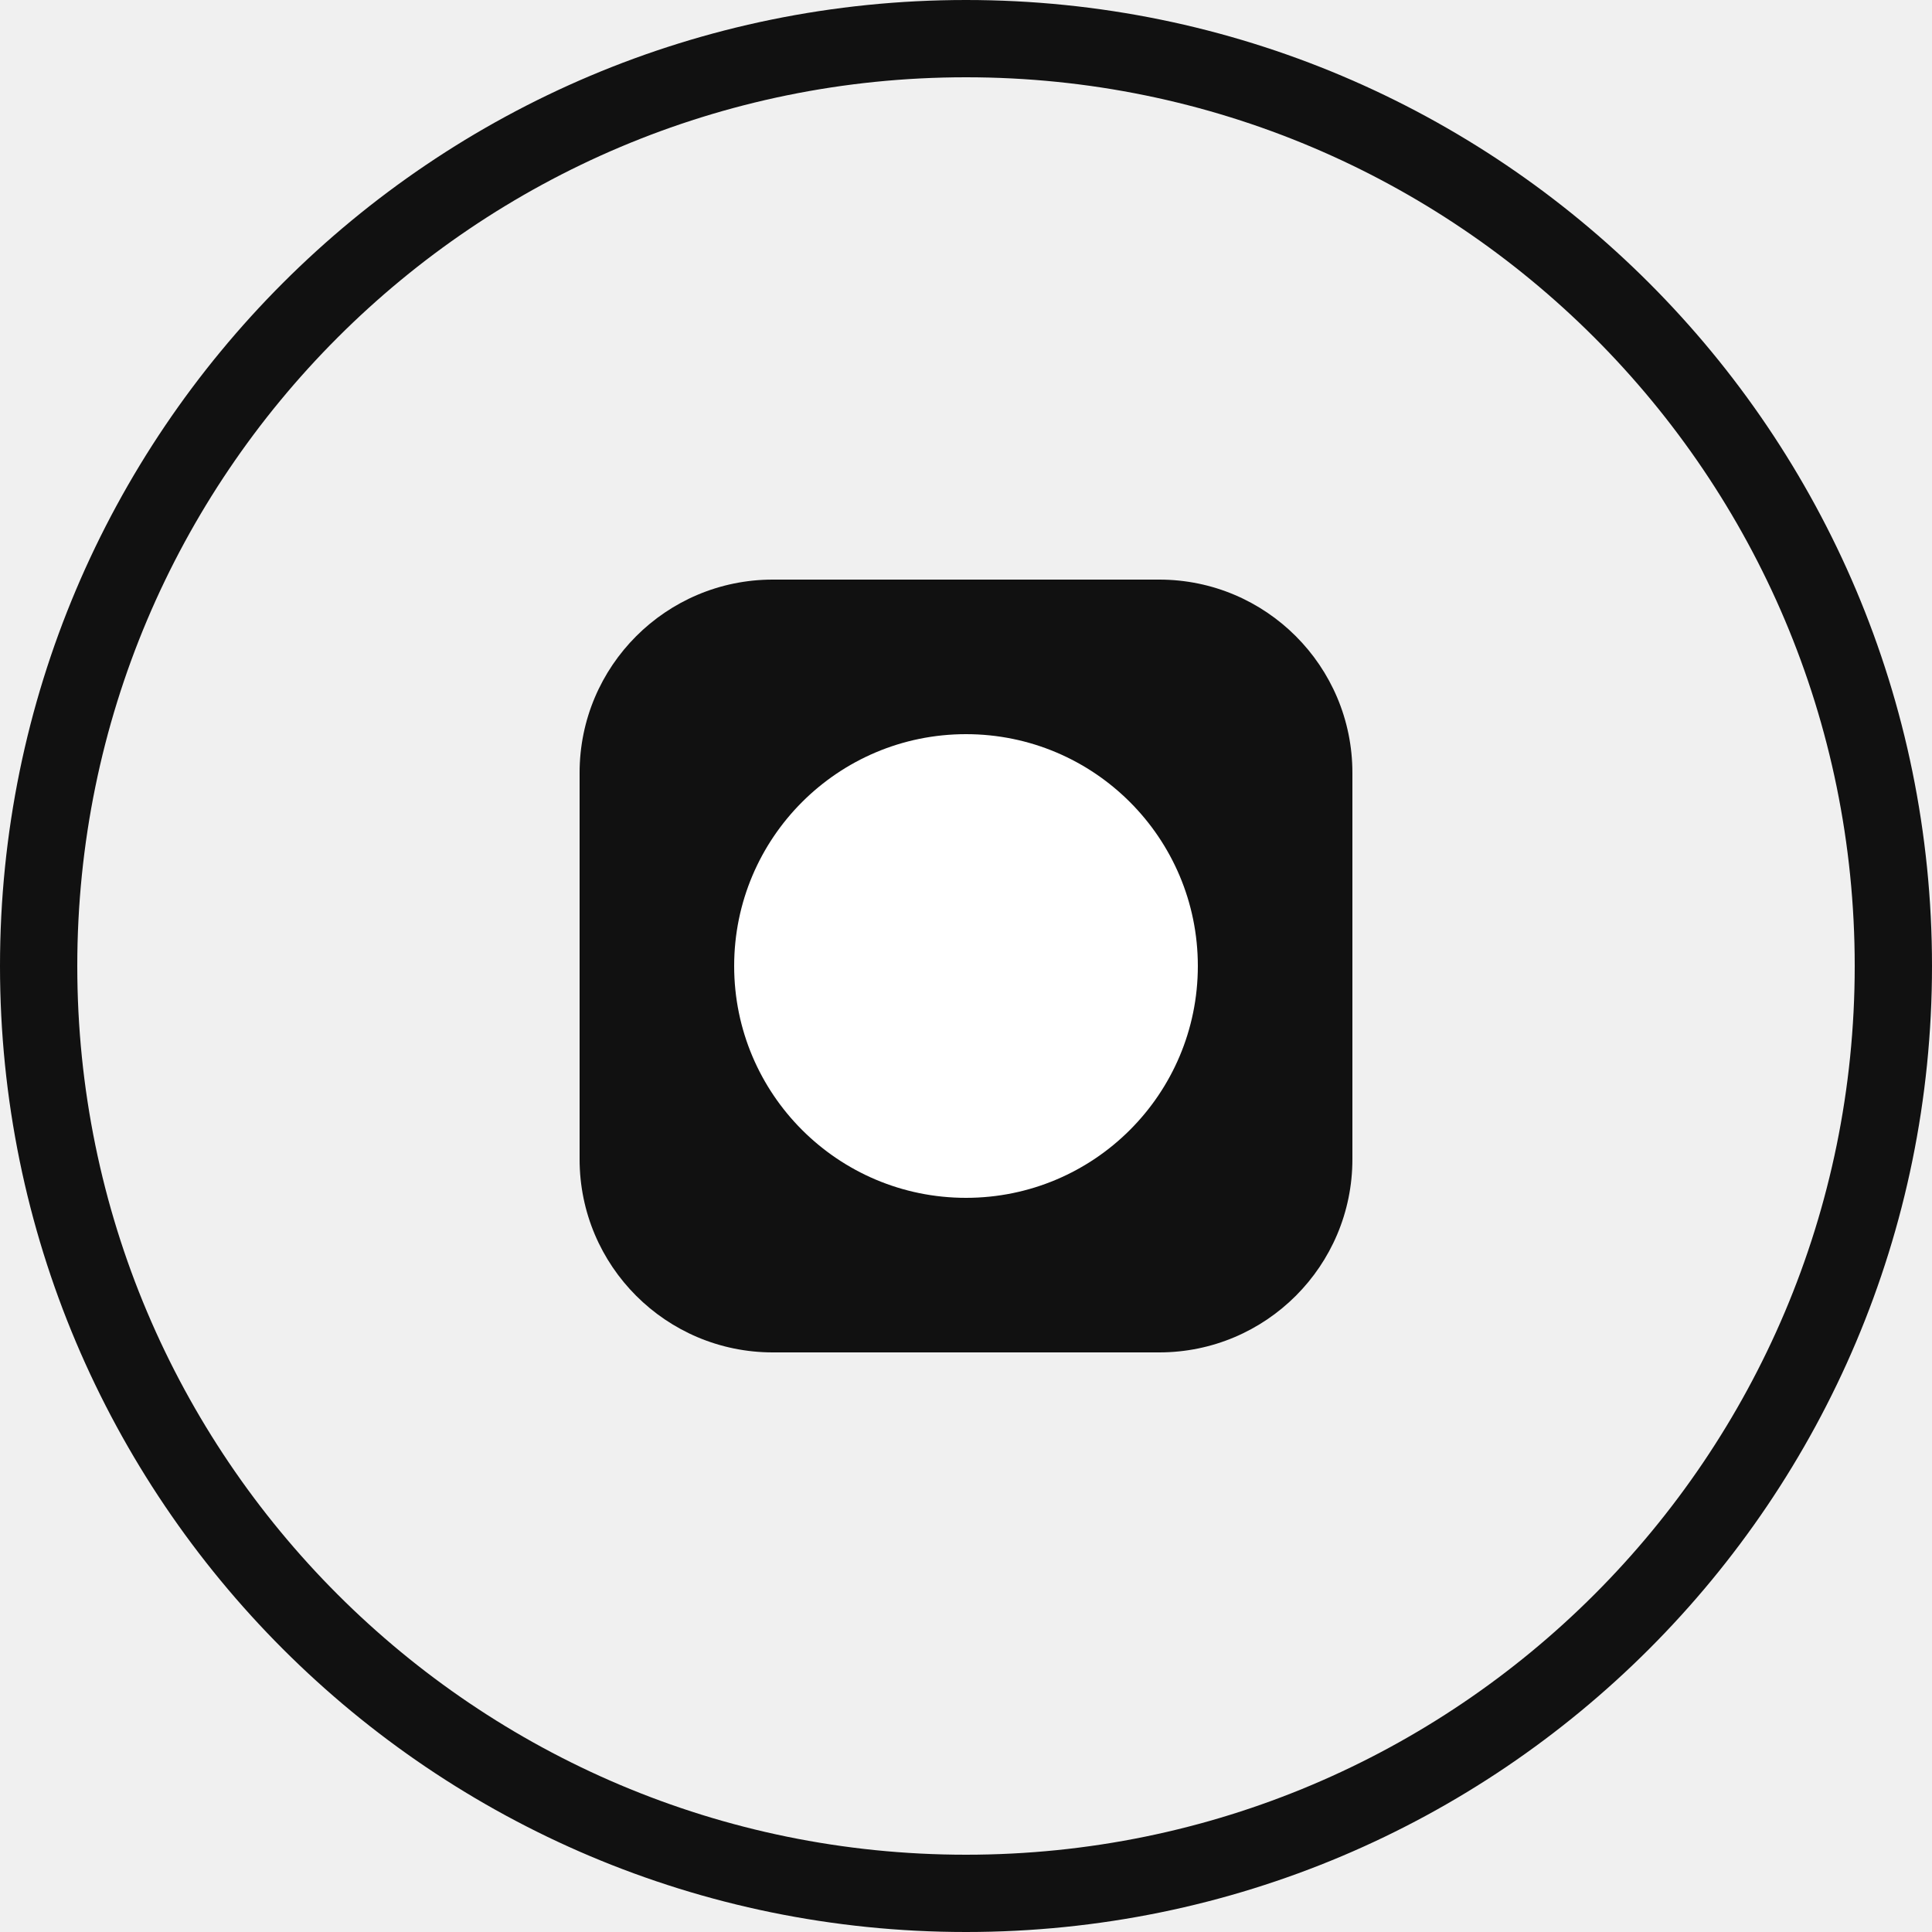
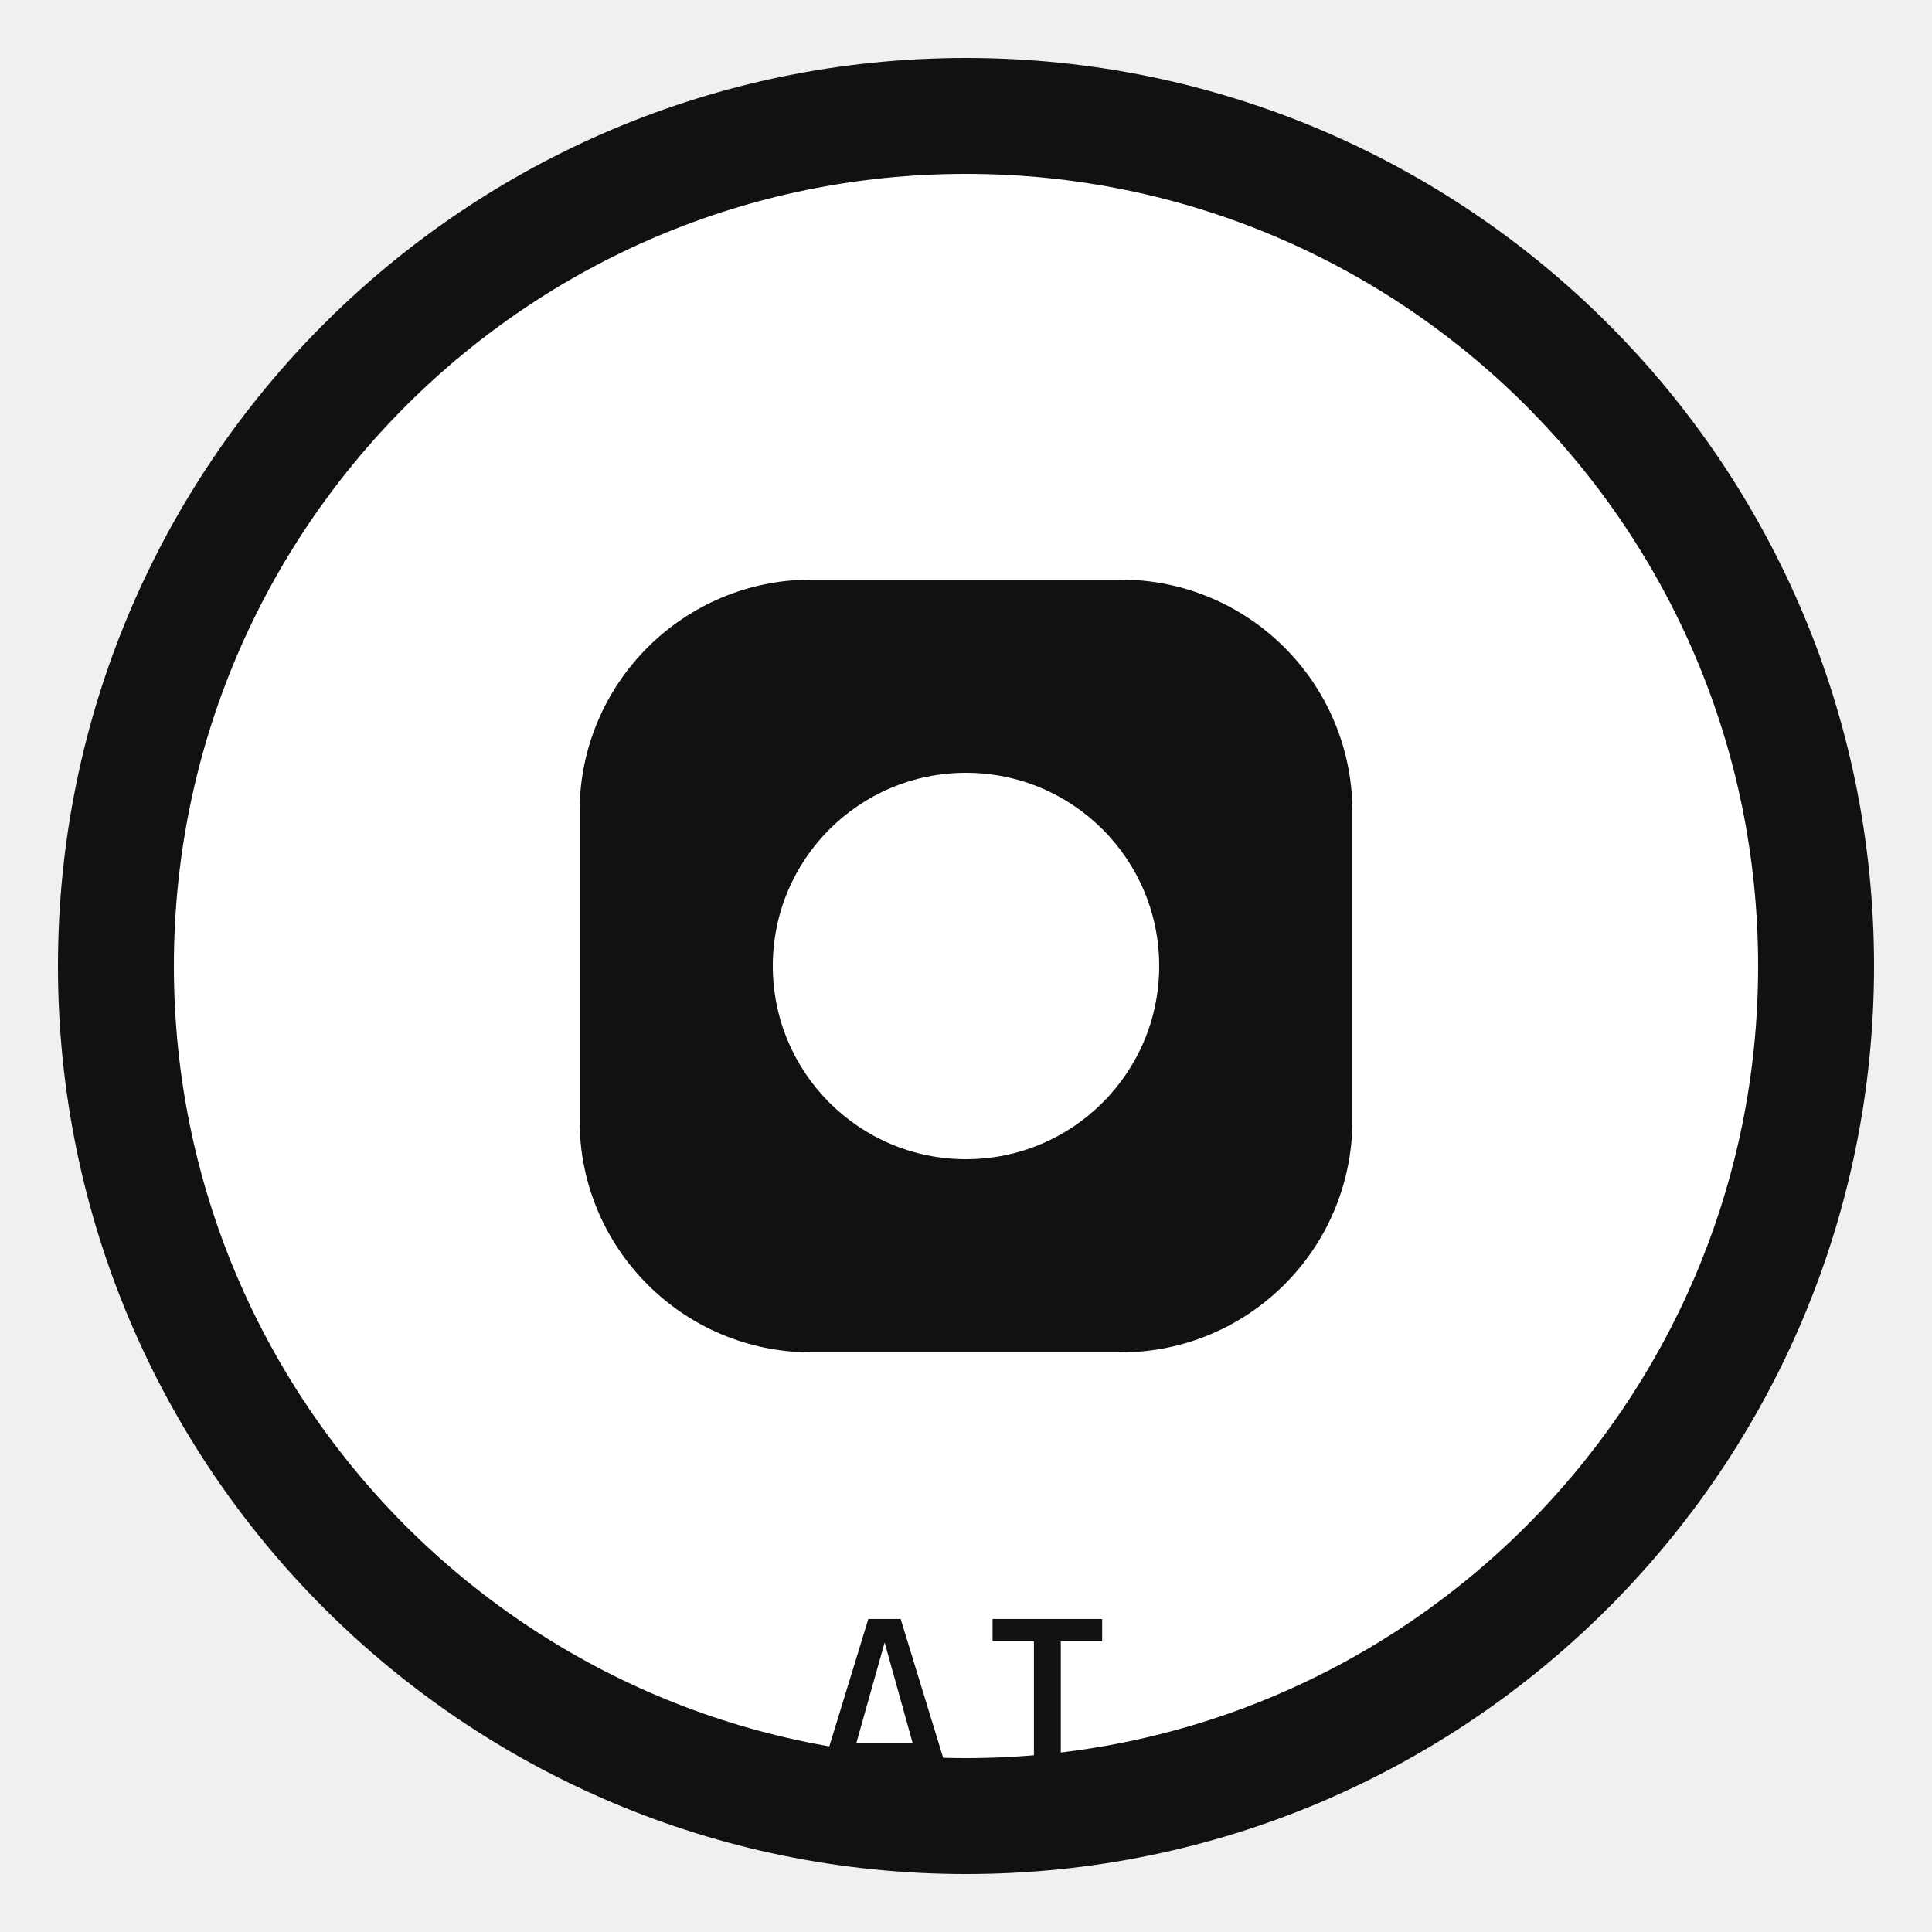
- <svg xmlns="http://www.w3.org/2000/svg" viewBox="0 0 100 100" width="100" height="100">
-   <circle cx="50" cy="50" r="48" fill="none" stroke="#111" stroke-width="4" />
-   <rect x="30" y="30" width="40" height="40" fill="#111" rx="10" />
-   <circle cx="50" cy="50" r="12" fill="#fff" />
+ <svg xmlns="http://www.w3.org/2000/svg" viewBox="0 0 100 100">
+   <circle cx="50" cy="50" r="44" fill="#fff" stroke="#111" stroke-width="6" />
+   <rect x="30" y="30" width="40" height="40" rx="12" fill="#111" />
+   <circle cx="50" cy="50" r="10" fill="#fff" />
+   <text x="50" y="94" font-size="14" font-family="monospace" fill="#111" text-anchor="middle">AI</text>
</svg>
